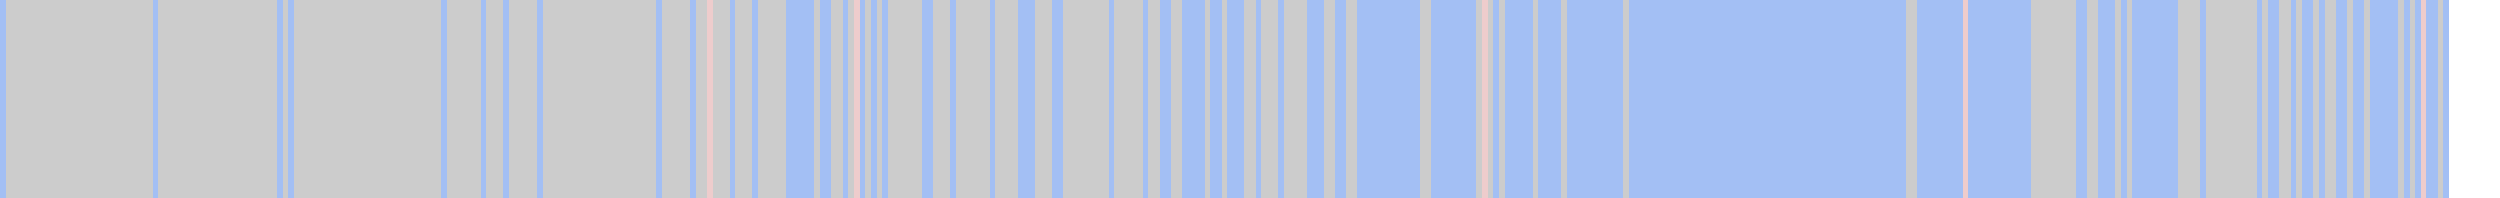
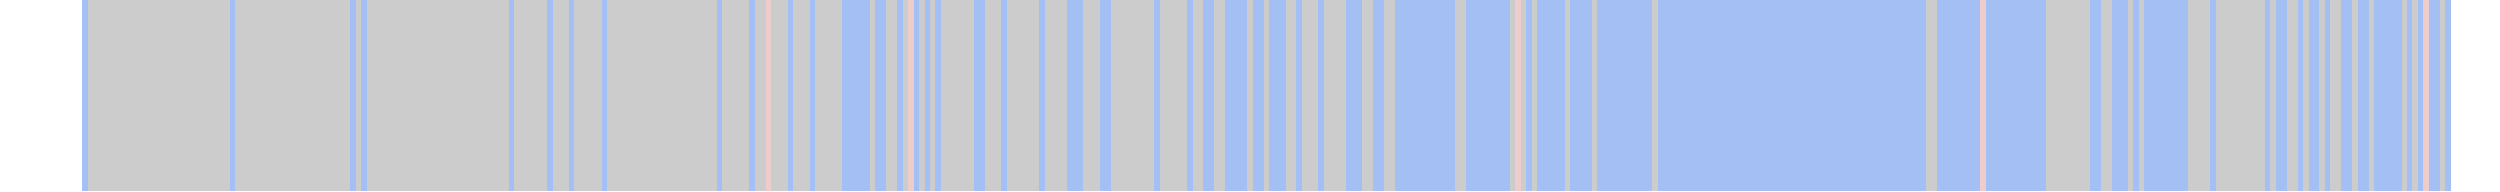
- <svg xmlns="http://www.w3.org/2000/svg" viewBox="0 0 442 35" shape-rendering="crispEdges">
-   <rect y="0" x="0" width="433" height="35" fill="#cccccc" />
-   <rect y="0" x="0" width="1" height="35" fill="#eecccc" />
-   <rect y="0" x="27" width="1" height="35" fill="#eecccc" />
-   <rect y="0" x="49" width="1" height="35" fill="#eecccc" />
-   <rect y="0" x="51" width="1" height="35" fill="#eecccc" />
-   <rect y="0" x="78" width="1" height="35" fill="#eecccc" />
-   <rect y="0" x="85" width="1" height="35" fill="#eecccc" />
-   <rect y="0" x="89" width="1" height="35" fill="#eecccc" />
-   <rect y="0" x="95" width="1" height="35" fill="#eecccc" />
-   <rect y="0" x="116" width="1" height="35" fill="#eecccc" />
-   <rect y="0" x="122" width="1" height="35" fill="#eecccc" />
-   <rect y="0" x="125" width="1" height="35" fill="#eecccc" />
-   <rect y="0" x="129" width="1" height="35" fill="#eecccc" />
-   <rect y="0" x="133" width="1" height="35" fill="#eecccc" />
-   <rect y="0" x="139" width="1" height="35" fill="#eecccc" />
+ <svg xmlns="http://www.w3.org/2000/svg" viewBox="0 0 457 35" shape-rendering="crispEdges">
+   <rect y="0" x="15" width="433" height="35" fill="#cccccc" />
+   <rect y="0" x="15" width="1" height="35" fill="#eecccc" />
+   <rect y="0" x="42" width="1" height="35" fill="#eecccc" />
+   <rect y="0" x="64" width="1" height="35" fill="#eecccc" />
+   <rect y="0" x="66" width="1" height="35" fill="#eecccc" />
+   <rect y="0" x="93" width="1" height="35" fill="#eecccc" />
+   <rect y="0" x="100" width="1" height="35" fill="#eecccc" />
+   <rect y="0" x="104" width="1" height="35" fill="#eecccc" />
+   <rect y="0" x="110" width="1" height="35" fill="#eecccc" />
+   <rect y="0" x="131" width="1" height="35" fill="#eecccc" />
+   <rect y="0" x="137" width="1" height="35" fill="#eecccc" />
  <rect y="0" x="140" width="1" height="35" fill="#eecccc" />
-   <rect y="0" x="141" width="1" height="35" fill="#eecccc" />
-   <rect y="0" x="142" width="1" height="35" fill="#eecccc" />
-   <rect y="0" x="143" width="1" height="35" fill="#eecccc" />
-   <rect y="0" x="145" width="1" height="35" fill="#eecccc" />
-   <rect y="0" x="146" width="1" height="35" fill="#eecccc" />
-   <rect y="0" x="149" width="1" height="35" fill="#eecccc" />
-   <rect y="0" x="151" width="1" height="35" fill="#eecccc" />
-   <rect y="0" x="152" width="1" height="35" fill="#eecccc" />
+   <rect y="0" x="144" width="1" height="35" fill="#eecccc" />
+   <rect y="0" x="148" width="1" height="35" fill="#eecccc" />
  <rect y="0" x="154" width="1" height="35" fill="#eecccc" />
+   <rect y="0" x="155" width="1" height="35" fill="#eecccc" />
  <rect y="0" x="156" width="1" height="35" fill="#eecccc" />
-   <rect y="0" x="163" width="1" height="35" fill="#eecccc" />
+   <rect y="0" x="157" width="1" height="35" fill="#eecccc" />
+   <rect y="0" x="158" width="1" height="35" fill="#eecccc" />
+   <rect y="0" x="160" width="1" height="35" fill="#eecccc" />
+   <rect y="0" x="161" width="1" height="35" fill="#eecccc" />
  <rect y="0" x="164" width="1" height="35" fill="#eecccc" />
-   <rect y="0" x="168" width="1" height="35" fill="#eecccc" />
-   <rect y="0" x="175" width="1" height="35" fill="#eecccc" />
-   <rect y="0" x="180" width="1" height="35" fill="#eecccc" />
-   <rect y="0" x="181" width="1" height="35" fill="#eecccc" />
-   <rect y="0" x="182" width="1" height="35" fill="#eecccc" />
-   <rect y="0" x="186" width="1" height="35" fill="#eecccc" />
-   <rect y="0" x="187" width="1" height="35" fill="#eecccc" />
+   <rect y="0" x="166" width="1" height="35" fill="#eecccc" />
+   <rect y="0" x="167" width="1" height="35" fill="#eecccc" />
+   <rect y="0" x="169" width="1" height="35" fill="#eecccc" />
+   <rect y="0" x="171" width="1" height="35" fill="#eecccc" />
+   <rect y="0" x="178" width="1" height="35" fill="#eecccc" />
+   <rect y="0" x="179" width="1" height="35" fill="#eecccc" />
+   <rect y="0" x="183" width="1" height="35" fill="#eecccc" />
+   <rect y="0" x="190" width="1" height="35" fill="#eecccc" />
+   <rect y="0" x="195" width="1" height="35" fill="#eecccc" />
  <rect y="0" x="196" width="1" height="35" fill="#eecccc" />
+   <rect y="0" x="197" width="1" height="35" fill="#eecccc" />
+   <rect y="0" x="201" width="1" height="35" fill="#eecccc" />
  <rect y="0" x="202" width="1" height="35" fill="#eecccc" />
-   <rect y="0" x="205" width="1" height="35" fill="#eecccc" />
-   <rect y="0" x="206" width="1" height="35" fill="#eecccc" />
-   <rect y="0" x="209" width="1" height="35" fill="#eecccc" />
-   <rect y="0" x="210" width="1" height="35" fill="#eecccc" />
  <rect y="0" x="211" width="1" height="35" fill="#eecccc" />
-   <rect y="0" x="212" width="1" height="35" fill="#eecccc" />
-   <rect y="0" x="214" width="1" height="35" fill="#eecccc" />
-   <rect y="0" x="215" width="1" height="35" fill="#eecccc" />
  <rect y="0" x="217" width="1" height="35" fill="#eecccc" />
-   <rect y="0" x="218" width="1" height="35" fill="#eecccc" />
-   <rect y="0" x="219" width="1" height="35" fill="#eecccc" />
-   <rect y="0" x="222" width="1" height="35" fill="#eecccc" />
+   <rect y="0" x="220" width="1" height="35" fill="#eecccc" />
+   <rect y="0" x="221" width="1" height="35" fill="#eecccc" />
+   <rect y="0" x="224" width="1" height="35" fill="#eecccc" />
+   <rect y="0" x="225" width="1" height="35" fill="#eecccc" />
  <rect y="0" x="226" width="1" height="35" fill="#eecccc" />
-   <rect y="0" x="231" width="1" height="35" fill="#eecccc" />
+   <rect y="0" x="227" width="1" height="35" fill="#eecccc" />
+   <rect y="0" x="229" width="1" height="35" fill="#eecccc" />
+   <rect y="0" x="230" width="1" height="35" fill="#eecccc" />
  <rect y="0" x="232" width="1" height="35" fill="#eecccc" />
  <rect y="0" x="233" width="1" height="35" fill="#eecccc" />
-   <rect y="0" x="236" width="1" height="35" fill="#eecccc" />
+   <rect y="0" x="234" width="1" height="35" fill="#eecccc" />
  <rect y="0" x="237" width="1" height="35" fill="#eecccc" />
-   <rect y="0" x="240" width="1" height="35" fill="#eecccc" />
  <rect y="0" x="241" width="1" height="35" fill="#eecccc" />
-   <rect y="0" x="242" width="1" height="35" fill="#eecccc" />
-   <rect y="0" x="243" width="1" height="35" fill="#eecccc" />
-   <rect y="0" x="244" width="1" height="35" fill="#eecccc" />
-   <rect y="0" x="245" width="1" height="35" fill="#eecccc" />
  <rect y="0" x="246" width="1" height="35" fill="#eecccc" />
  <rect y="0" x="247" width="1" height="35" fill="#eecccc" />
  <rect y="0" x="248" width="1" height="35" fill="#eecccc" />
-   <rect y="0" x="249" width="1" height="35" fill="#eecccc" />
-   <rect y="0" x="250" width="1" height="35" fill="#eecccc" />
-   <rect y="0" x="253" width="1" height="35" fill="#eecccc" />
-   <rect y="0" x="254" width="1" height="35" fill="#eecccc" />
+   <rect y="0" x="251" width="1" height="35" fill="#eecccc" />
+   <rect y="0" x="252" width="1" height="35" fill="#eecccc" />
  <rect y="0" x="255" width="1" height="35" fill="#eecccc" />
  <rect y="0" x="256" width="1" height="35" fill="#eecccc" />
  <rect y="0" x="257" width="1" height="35" fill="#eecccc" />
  <rect y="0" x="258" width="1" height="35" fill="#eecccc" />
  <rect y="0" x="259" width="1" height="35" fill="#eecccc" />
  <rect y="0" x="260" width="1" height="35" fill="#eecccc" />
+   <rect y="0" x="261" width="1" height="35" fill="#eecccc" />
  <rect y="0" x="262" width="1" height="35" fill="#eecccc" />
+   <rect y="0" x="263" width="1" height="35" fill="#eecccc" />
  <rect y="0" x="264" width="1" height="35" fill="#eecccc" />
-   <rect y="0" x="266" width="1" height="35" fill="#eecccc" />
-   <rect y="0" x="267" width="1" height="35" fill="#eecccc" />
+   <rect y="0" x="265" width="1" height="35" fill="#eecccc" />
  <rect y="0" x="268" width="1" height="35" fill="#eecccc" />
  <rect y="0" x="269" width="1" height="35" fill="#eecccc" />
  <rect y="0" x="270" width="1" height="35" fill="#eecccc" />
+   <rect y="0" x="271" width="1" height="35" fill="#eecccc" />
  <rect y="0" x="272" width="1" height="35" fill="#eecccc" />
  <rect y="0" x="273" width="1" height="35" fill="#eecccc" />
  <rect y="0" x="274" width="1" height="35" fill="#eecccc" />
  <rect y="0" x="275" width="1" height="35" fill="#eecccc" />
  <rect y="0" x="277" width="1" height="35" fill="#eecccc" />
-   <rect y="0" x="278" width="1" height="35" fill="#eecccc" />
  <rect y="0" x="279" width="1" height="35" fill="#eecccc" />
-   <rect y="0" x="280" width="1" height="35" fill="#eecccc" />
  <rect y="0" x="281" width="1" height="35" fill="#eecccc" />
  <rect y="0" x="282" width="1" height="35" fill="#eecccc" />
  <rect y="0" x="283" width="1" height="35" fill="#eecccc" />
  <rect y="0" x="284" width="1" height="35" fill="#eecccc" />
  <rect y="0" x="285" width="1" height="35" fill="#eecccc" />
-   <rect y="0" x="286" width="1" height="35" fill="#eecccc" />
+   <rect y="0" x="287" width="1" height="35" fill="#eecccc" />
  <rect y="0" x="288" width="1" height="35" fill="#eecccc" />
  <rect y="0" x="289" width="1" height="35" fill="#eecccc" />
  <rect y="0" x="290" width="1" height="35" fill="#eecccc" />
-   <rect y="0" x="291" width="1" height="35" fill="#eecccc" />
  <rect y="0" x="292" width="1" height="35" fill="#eecccc" />
  <rect y="0" x="293" width="1" height="35" fill="#eecccc" />
  <rect y="0" x="294" width="1" height="35" fill="#eecccc" />
  <rect y="0" x="295" width="1" height="35" fill="#eecccc" />
  <rect y="0" x="296" width="1" height="35" fill="#eecccc" />
  <rect y="0" x="297" width="1" height="35" fill="#eecccc" />
  <rect y="0" x="298" width="1" height="35" fill="#eecccc" />
  <rect y="0" x="299" width="1" height="35" fill="#eecccc" />
  <rect y="0" x="300" width="1" height="35" fill="#eecccc" />
  <rect y="0" x="301" width="1" height="35" fill="#eecccc" />
-   <rect y="0" x="302" width="1" height="35" fill="#eecccc" />
  <rect y="0" x="303" width="1" height="35" fill="#eecccc" />
  <rect y="0" x="304" width="1" height="35" fill="#eecccc" />
  <rect y="0" x="305" width="1" height="35" fill="#eecccc" />
  <rect y="0" x="306" width="1" height="35" fill="#eecccc" />
  <rect y="0" x="307" width="1" height="35" fill="#eecccc" />
  <rect y="0" x="308" width="1" height="35" fill="#eecccc" />
  <rect y="0" x="309" width="1" height="35" fill="#eecccc" />
  <rect y="0" x="310" width="1" height="35" fill="#eecccc" />
  <rect y="0" x="311" width="1" height="35" fill="#eecccc" />
  <rect y="0" x="312" width="1" height="35" fill="#eecccc" />
  <rect y="0" x="313" width="1" height="35" fill="#eecccc" />
  <rect y="0" x="314" width="1" height="35" fill="#eecccc" />
  <rect y="0" x="315" width="1" height="35" fill="#eecccc" />
  <rect y="0" x="316" width="1" height="35" fill="#eecccc" />
  <rect y="0" x="317" width="1" height="35" fill="#eecccc" />
  <rect y="0" x="318" width="1" height="35" fill="#eecccc" />
  <rect y="0" x="319" width="1" height="35" fill="#eecccc" />
  <rect y="0" x="320" width="1" height="35" fill="#eecccc" />
  <rect y="0" x="321" width="1" height="35" fill="#eecccc" />
  <rect y="0" x="322" width="1" height="35" fill="#eecccc" />
  <rect y="0" x="323" width="1" height="35" fill="#eecccc" />
  <rect y="0" x="324" width="1" height="35" fill="#eecccc" />
  <rect y="0" x="325" width="1" height="35" fill="#eecccc" />
  <rect y="0" x="326" width="1" height="35" fill="#eecccc" />
  <rect y="0" x="327" width="1" height="35" fill="#eecccc" />
  <rect y="0" x="328" width="1" height="35" fill="#eecccc" />
  <rect y="0" x="329" width="1" height="35" fill="#eecccc" />
  <rect y="0" x="330" width="1" height="35" fill="#eecccc" />
  <rect y="0" x="331" width="1" height="35" fill="#eecccc" />
  <rect y="0" x="332" width="1" height="35" fill="#eecccc" />
  <rect y="0" x="333" width="1" height="35" fill="#eecccc" />
  <rect y="0" x="334" width="1" height="35" fill="#eecccc" />
  <rect y="0" x="335" width="1" height="35" fill="#eecccc" />
  <rect y="0" x="336" width="1" height="35" fill="#eecccc" />
+   <rect y="0" x="337" width="1" height="35" fill="#eecccc" />
+   <rect y="0" x="338" width="1" height="35" fill="#eecccc" />
  <rect y="0" x="339" width="1" height="35" fill="#eecccc" />
  <rect y="0" x="340" width="1" height="35" fill="#eecccc" />
  <rect y="0" x="341" width="1" height="35" fill="#eecccc" />
  <rect y="0" x="342" width="1" height="35" fill="#eecccc" />
  <rect y="0" x="343" width="1" height="35" fill="#eecccc" />
  <rect y="0" x="344" width="1" height="35" fill="#eecccc" />
  <rect y="0" x="345" width="1" height="35" fill="#eecccc" />
  <rect y="0" x="346" width="1" height="35" fill="#eecccc" />
  <rect y="0" x="347" width="1" height="35" fill="#eecccc" />
  <rect y="0" x="348" width="1" height="35" fill="#eecccc" />
  <rect y="0" x="349" width="1" height="35" fill="#eecccc" />
  <rect y="0" x="350" width="1" height="35" fill="#eecccc" />
  <rect y="0" x="351" width="1" height="35" fill="#eecccc" />
-   <rect y="0" x="352" width="1" height="35" fill="#eecccc" />
-   <rect y="0" x="353" width="1" height="35" fill="#eecccc" />
  <rect y="0" x="354" width="1" height="35" fill="#eecccc" />
  <rect y="0" x="355" width="1" height="35" fill="#eecccc" />
  <rect y="0" x="356" width="1" height="35" fill="#eecccc" />
  <rect y="0" x="357" width="1" height="35" fill="#eecccc" />
  <rect y="0" x="358" width="1" height="35" fill="#eecccc" />
+   <rect y="0" x="359" width="1" height="35" fill="#eecccc" />
+   <rect y="0" x="360" width="1" height="35" fill="#eecccc" />
+   <rect y="0" x="361" width="1" height="35" fill="#eecccc" />
+   <rect y="0" x="362" width="1" height="35" fill="#eecccc" />
+   <rect y="0" x="363" width="1" height="35" fill="#eecccc" />
+   <rect y="0" x="364" width="1" height="35" fill="#eecccc" />
+   <rect y="0" x="365" width="1" height="35" fill="#eecccc" />
+   <rect y="0" x="366" width="1" height="35" fill="#eecccc" />
  <rect y="0" x="367" width="1" height="35" fill="#eecccc" />
  <rect y="0" x="368" width="1" height="35" fill="#eecccc" />
+   <rect y="0" x="369" width="1" height="35" fill="#eecccc" />
+   <rect y="0" x="370" width="1" height="35" fill="#eecccc" />
  <rect y="0" x="371" width="1" height="35" fill="#eecccc" />
  <rect y="0" x="372" width="1" height="35" fill="#eecccc" />
  <rect y="0" x="373" width="1" height="35" fill="#eecccc" />
-   <rect y="0" x="375" width="1" height="35" fill="#eecccc" />
-   <rect y="0" x="377" width="1" height="35" fill="#eecccc" />
-   <rect y="0" x="378" width="1" height="35" fill="#eecccc" />
-   <rect y="0" x="379" width="1" height="35" fill="#eecccc" />
-   <rect y="0" x="380" width="1" height="35" fill="#eecccc" />
-   <rect y="0" x="381" width="1" height="35" fill="#eecccc" />
  <rect y="0" x="382" width="1" height="35" fill="#eecccc" />
  <rect y="0" x="383" width="1" height="35" fill="#eecccc" />
-   <rect y="0" x="384" width="1" height="35" fill="#eecccc" />
-   <rect y="0" x="389" width="1" height="35" fill="#eecccc" />
+   <rect y="0" x="386" width="1" height="35" fill="#eecccc" />
+   <rect y="0" x="387" width="1" height="35" fill="#eecccc" />
+   <rect y="0" x="388" width="1" height="35" fill="#eecccc" />
+   <rect y="0" x="390" width="1" height="35" fill="#eecccc" />
+   <rect y="0" x="392" width="1" height="35" fill="#eecccc" />
+   <rect y="0" x="393" width="1" height="35" fill="#eecccc" />
+   <rect y="0" x="394" width="1" height="35" fill="#eecccc" />
+   <rect y="0" x="395" width="1" height="35" fill="#eecccc" />
+   <rect y="0" x="396" width="1" height="35" fill="#eecccc" />
+   <rect y="0" x="397" width="1" height="35" fill="#eecccc" />
+   <rect y="0" x="398" width="1" height="35" fill="#eecccc" />
  <rect y="0" x="399" width="1" height="35" fill="#eecccc" />
-   <rect y="0" x="401" width="1" height="35" fill="#eecccc" />
-   <rect y="0" x="402" width="1" height="35" fill="#eecccc" />
-   <rect y="0" x="405" width="1" height="35" fill="#eecccc" />
-   <rect y="0" x="407" width="1" height="35" fill="#eecccc" />
-   <rect y="0" x="408" width="1" height="35" fill="#eecccc" />
-   <rect y="0" x="410" width="1" height="35" fill="#eecccc" />
-   <rect y="0" x="413" width="1" height="35" fill="#eecccc" />
+   <rect y="0" x="404" width="1" height="35" fill="#eecccc" />
  <rect y="0" x="414" width="1" height="35" fill="#eecccc" />
  <rect y="0" x="416" width="1" height="35" fill="#eecccc" />
  <rect y="0" x="417" width="1" height="35" fill="#eecccc" />
-   <rect y="0" x="419" width="1" height="35" fill="#eecccc" />
  <rect y="0" x="420" width="1" height="35" fill="#eecccc" />
-   <rect y="0" x="421" width="1" height="35" fill="#eecccc" />
  <rect y="0" x="422" width="1" height="35" fill="#eecccc" />
  <rect y="0" x="423" width="1" height="35" fill="#eecccc" />
  <rect y="0" x="425" width="1" height="35" fill="#eecccc" />
-   <rect y="0" x="427" width="1" height="35" fill="#eecccc" />
  <rect y="0" x="428" width="1" height="35" fill="#eecccc" />
  <rect y="0" x="429" width="1" height="35" fill="#eecccc" />
-   <rect y="0" x="430" width="1" height="35" fill="#eecccc" />
+   <rect y="0" x="431" width="1" height="35" fill="#eecccc" />
  <rect y="0" x="432" width="1" height="35" fill="#eecccc" />
-   <rect y="0" x="0" width="1" height="35" fill="#a3bff4" />
-   <rect y="0" x="27" width="1" height="35" fill="#a3bff4" />
-   <rect y="0" x="49" width="1" height="35" fill="#a3bff4" />
-   <rect y="0" x="51" width="1" height="35" fill="#a3bff4" />
-   <rect y="0" x="78" width="1" height="35" fill="#a3bff4" />
-   <rect y="0" x="85" width="1" height="35" fill="#a3bff4" />
-   <rect y="0" x="89" width="1" height="35" fill="#a3bff4" />
-   <rect y="0" x="95" width="1" height="35" fill="#a3bff4" />
-   <rect y="0" x="116" width="1" height="35" fill="#a3bff4" />
-   <rect y="0" x="122" width="1" height="35" fill="#a3bff4" />
-   <rect y="0" x="129" width="1" height="35" fill="#a3bff4" />
-   <rect y="0" x="133" width="1" height="35" fill="#a3bff4" />
-   <rect y="0" x="139" width="1" height="35" fill="#a3bff4" />
-   <rect y="0" x="140" width="1" height="35" fill="#a3bff4" />
-   <rect y="0" x="141" width="1" height="35" fill="#a3bff4" />
-   <rect y="0" x="142" width="1" height="35" fill="#a3bff4" />
-   <rect y="0" x="143" width="1" height="35" fill="#a3bff4" />
-   <rect y="0" x="145" width="1" height="35" fill="#a3bff4" />
-   <rect y="0" x="146" width="1" height="35" fill="#a3bff4" />
-   <rect y="0" x="149" width="1" height="35" fill="#a3bff4" />
-   <rect y="0" x="152" width="1" height="35" fill="#a3bff4" />
+   <rect y="0" x="434" width="1" height="35" fill="#eecccc" />
+   <rect y="0" x="435" width="1" height="35" fill="#eecccc" />
+   <rect y="0" x="436" width="1" height="35" fill="#eecccc" />
+   <rect y="0" x="437" width="1" height="35" fill="#eecccc" />
+   <rect y="0" x="438" width="1" height="35" fill="#eecccc" />
+   <rect y="0" x="440" width="1" height="35" fill="#eecccc" />
+   <rect y="0" x="442" width="1" height="35" fill="#eecccc" />
+   <rect y="0" x="443" width="1" height="35" fill="#eecccc" />
+   <rect y="0" x="444" width="1" height="35" fill="#eecccc" />
+   <rect y="0" x="445" width="1" height="35" fill="#eecccc" />
+   <rect y="0" x="447" width="1" height="35" fill="#eecccc" />
+   <rect y="0" x="15" width="1" height="35" fill="#a3bff4" />
+   <rect y="0" x="42" width="1" height="35" fill="#a3bff4" />
+   <rect y="0" x="64" width="1" height="35" fill="#a3bff4" />
+   <rect y="0" x="66" width="1" height="35" fill="#a3bff4" />
+   <rect y="0" x="93" width="1" height="35" fill="#a3bff4" />
+   <rect y="0" x="100" width="1" height="35" fill="#a3bff4" />
+   <rect y="0" x="104" width="1" height="35" fill="#a3bff4" />
+   <rect y="0" x="110" width="1" height="35" fill="#a3bff4" />
+   <rect y="0" x="131" width="1" height="35" fill="#a3bff4" />
+   <rect y="0" x="137" width="1" height="35" fill="#a3bff4" />
+   <rect y="0" x="144" width="1" height="35" fill="#a3bff4" />
+   <rect y="0" x="148" width="1" height="35" fill="#a3bff4" />
  <rect y="0" x="154" width="1" height="35" fill="#a3bff4" />
+   <rect y="0" x="155" width="1" height="35" fill="#a3bff4" />
  <rect y="0" x="156" width="1" height="35" fill="#a3bff4" />
-   <rect y="0" x="163" width="1" height="35" fill="#a3bff4" />
+   <rect y="0" x="157" width="1" height="35" fill="#a3bff4" />
+   <rect y="0" x="158" width="1" height="35" fill="#a3bff4" />
+   <rect y="0" x="160" width="1" height="35" fill="#a3bff4" />
+   <rect y="0" x="161" width="1" height="35" fill="#a3bff4" />
  <rect y="0" x="164" width="1" height="35" fill="#a3bff4" />
-   <rect y="0" x="168" width="1" height="35" fill="#a3bff4" />
-   <rect y="0" x="175" width="1" height="35" fill="#a3bff4" />
-   <rect y="0" x="180" width="1" height="35" fill="#a3bff4" />
-   <rect y="0" x="181" width="1" height="35" fill="#a3bff4" />
-   <rect y="0" x="182" width="1" height="35" fill="#a3bff4" />
-   <rect y="0" x="186" width="1" height="35" fill="#a3bff4" />
-   <rect y="0" x="187" width="1" height="35" fill="#a3bff4" />
+   <rect y="0" x="167" width="1" height="35" fill="#a3bff4" />
+   <rect y="0" x="169" width="1" height="35" fill="#a3bff4" />
+   <rect y="0" x="171" width="1" height="35" fill="#a3bff4" />
+   <rect y="0" x="178" width="1" height="35" fill="#a3bff4" />
+   <rect y="0" x="179" width="1" height="35" fill="#a3bff4" />
+   <rect y="0" x="183" width="1" height="35" fill="#a3bff4" />
+   <rect y="0" x="190" width="1" height="35" fill="#a3bff4" />
+   <rect y="0" x="195" width="1" height="35" fill="#a3bff4" />
  <rect y="0" x="196" width="1" height="35" fill="#a3bff4" />
+   <rect y="0" x="197" width="1" height="35" fill="#a3bff4" />
+   <rect y="0" x="201" width="1" height="35" fill="#a3bff4" />
  <rect y="0" x="202" width="1" height="35" fill="#a3bff4" />
-   <rect y="0" x="205" width="1" height="35" fill="#a3bff4" />
-   <rect y="0" x="206" width="1" height="35" fill="#a3bff4" />
-   <rect y="0" x="209" width="1" height="35" fill="#a3bff4" />
-   <rect y="0" x="210" width="1" height="35" fill="#a3bff4" />
  <rect y="0" x="211" width="1" height="35" fill="#a3bff4" />
-   <rect y="0" x="212" width="1" height="35" fill="#a3bff4" />
-   <rect y="0" x="214" width="1" height="35" fill="#a3bff4" />
-   <rect y="0" x="215" width="1" height="35" fill="#a3bff4" />
  <rect y="0" x="217" width="1" height="35" fill="#a3bff4" />
-   <rect y="0" x="218" width="1" height="35" fill="#a3bff4" />
-   <rect y="0" x="219" width="1" height="35" fill="#a3bff4" />
-   <rect y="0" x="222" width="1" height="35" fill="#a3bff4" />
+   <rect y="0" x="220" width="1" height="35" fill="#a3bff4" />
+   <rect y="0" x="221" width="1" height="35" fill="#a3bff4" />
+   <rect y="0" x="224" width="1" height="35" fill="#a3bff4" />
+   <rect y="0" x="225" width="1" height="35" fill="#a3bff4" />
  <rect y="0" x="226" width="1" height="35" fill="#a3bff4" />
-   <rect y="0" x="231" width="1" height="35" fill="#a3bff4" />
+   <rect y="0" x="227" width="1" height="35" fill="#a3bff4" />
+   <rect y="0" x="229" width="1" height="35" fill="#a3bff4" />
+   <rect y="0" x="230" width="1" height="35" fill="#a3bff4" />
  <rect y="0" x="232" width="1" height="35" fill="#a3bff4" />
  <rect y="0" x="233" width="1" height="35" fill="#a3bff4" />
-   <rect y="0" x="236" width="1" height="35" fill="#a3bff4" />
+   <rect y="0" x="234" width="1" height="35" fill="#a3bff4" />
  <rect y="0" x="237" width="1" height="35" fill="#a3bff4" />
-   <rect y="0" x="240" width="1" height="35" fill="#a3bff4" />
  <rect y="0" x="241" width="1" height="35" fill="#a3bff4" />
-   <rect y="0" x="242" width="1" height="35" fill="#a3bff4" />
-   <rect y="0" x="243" width="1" height="35" fill="#a3bff4" />
-   <rect y="0" x="244" width="1" height="35" fill="#a3bff4" />
-   <rect y="0" x="245" width="1" height="35" fill="#a3bff4" />
  <rect y="0" x="246" width="1" height="35" fill="#a3bff4" />
  <rect y="0" x="247" width="1" height="35" fill="#a3bff4" />
  <rect y="0" x="248" width="1" height="35" fill="#a3bff4" />
-   <rect y="0" x="249" width="1" height="35" fill="#a3bff4" />
-   <rect y="0" x="250" width="1" height="35" fill="#a3bff4" />
-   <rect y="0" x="253" width="1" height="35" fill="#a3bff4" />
-   <rect y="0" x="254" width="1" height="35" fill="#a3bff4" />
+   <rect y="0" x="251" width="1" height="35" fill="#a3bff4" />
+   <rect y="0" x="252" width="1" height="35" fill="#a3bff4" />
  <rect y="0" x="255" width="1" height="35" fill="#a3bff4" />
  <rect y="0" x="256" width="1" height="35" fill="#a3bff4" />
  <rect y="0" x="257" width="1" height="35" fill="#a3bff4" />
  <rect y="0" x="258" width="1" height="35" fill="#a3bff4" />
  <rect y="0" x="259" width="1" height="35" fill="#a3bff4" />
  <rect y="0" x="260" width="1" height="35" fill="#a3bff4" />
+   <rect y="0" x="261" width="1" height="35" fill="#a3bff4" />
+   <rect y="0" x="262" width="1" height="35" fill="#a3bff4" />
+   <rect y="0" x="263" width="1" height="35" fill="#a3bff4" />
  <rect y="0" x="264" width="1" height="35" fill="#a3bff4" />
-   <rect y="0" x="266" width="1" height="35" fill="#a3bff4" />
-   <rect y="0" x="267" width="1" height="35" fill="#a3bff4" />
+   <rect y="0" x="265" width="1" height="35" fill="#a3bff4" />
  <rect y="0" x="268" width="1" height="35" fill="#a3bff4" />
  <rect y="0" x="269" width="1" height="35" fill="#a3bff4" />
  <rect y="0" x="270" width="1" height="35" fill="#a3bff4" />
+   <rect y="0" x="271" width="1" height="35" fill="#a3bff4" />
  <rect y="0" x="272" width="1" height="35" fill="#a3bff4" />
  <rect y="0" x="273" width="1" height="35" fill="#a3bff4" />
  <rect y="0" x="274" width="1" height="35" fill="#a3bff4" />
  <rect y="0" x="275" width="1" height="35" fill="#a3bff4" />
-   <rect y="0" x="277" width="1" height="35" fill="#a3bff4" />
-   <rect y="0" x="278" width="1" height="35" fill="#a3bff4" />
  <rect y="0" x="279" width="1" height="35" fill="#a3bff4" />
-   <rect y="0" x="280" width="1" height="35" fill="#a3bff4" />
  <rect y="0" x="281" width="1" height="35" fill="#a3bff4" />
  <rect y="0" x="282" width="1" height="35" fill="#a3bff4" />
  <rect y="0" x="283" width="1" height="35" fill="#a3bff4" />
  <rect y="0" x="284" width="1" height="35" fill="#a3bff4" />
  <rect y="0" x="285" width="1" height="35" fill="#a3bff4" />
-   <rect y="0" x="286" width="1" height="35" fill="#a3bff4" />
+   <rect y="0" x="287" width="1" height="35" fill="#a3bff4" />
  <rect y="0" x="288" width="1" height="35" fill="#a3bff4" />
  <rect y="0" x="289" width="1" height="35" fill="#a3bff4" />
  <rect y="0" x="290" width="1" height="35" fill="#a3bff4" />
-   <rect y="0" x="291" width="1" height="35" fill="#a3bff4" />
  <rect y="0" x="292" width="1" height="35" fill="#a3bff4" />
  <rect y="0" x="293" width="1" height="35" fill="#a3bff4" />
  <rect y="0" x="294" width="1" height="35" fill="#a3bff4" />
  <rect y="0" x="295" width="1" height="35" fill="#a3bff4" />
  <rect y="0" x="296" width="1" height="35" fill="#a3bff4" />
  <rect y="0" x="297" width="1" height="35" fill="#a3bff4" />
  <rect y="0" x="298" width="1" height="35" fill="#a3bff4" />
  <rect y="0" x="299" width="1" height="35" fill="#a3bff4" />
  <rect y="0" x="300" width="1" height="35" fill="#a3bff4" />
  <rect y="0" x="301" width="1" height="35" fill="#a3bff4" />
-   <rect y="0" x="302" width="1" height="35" fill="#a3bff4" />
  <rect y="0" x="303" width="1" height="35" fill="#a3bff4" />
  <rect y="0" x="304" width="1" height="35" fill="#a3bff4" />
  <rect y="0" x="305" width="1" height="35" fill="#a3bff4" />
  <rect y="0" x="306" width="1" height="35" fill="#a3bff4" />
  <rect y="0" x="307" width="1" height="35" fill="#a3bff4" />
  <rect y="0" x="308" width="1" height="35" fill="#a3bff4" />
  <rect y="0" x="309" width="1" height="35" fill="#a3bff4" />
  <rect y="0" x="310" width="1" height="35" fill="#a3bff4" />
  <rect y="0" x="311" width="1" height="35" fill="#a3bff4" />
  <rect y="0" x="312" width="1" height="35" fill="#a3bff4" />
  <rect y="0" x="313" width="1" height="35" fill="#a3bff4" />
  <rect y="0" x="314" width="1" height="35" fill="#a3bff4" />
  <rect y="0" x="315" width="1" height="35" fill="#a3bff4" />
  <rect y="0" x="316" width="1" height="35" fill="#a3bff4" />
  <rect y="0" x="317" width="1" height="35" fill="#a3bff4" />
  <rect y="0" x="318" width="1" height="35" fill="#a3bff4" />
  <rect y="0" x="319" width="1" height="35" fill="#a3bff4" />
  <rect y="0" x="320" width="1" height="35" fill="#a3bff4" />
  <rect y="0" x="321" width="1" height="35" fill="#a3bff4" />
  <rect y="0" x="322" width="1" height="35" fill="#a3bff4" />
  <rect y="0" x="323" width="1" height="35" fill="#a3bff4" />
  <rect y="0" x="324" width="1" height="35" fill="#a3bff4" />
  <rect y="0" x="325" width="1" height="35" fill="#a3bff4" />
  <rect y="0" x="326" width="1" height="35" fill="#a3bff4" />
  <rect y="0" x="327" width="1" height="35" fill="#a3bff4" />
  <rect y="0" x="328" width="1" height="35" fill="#a3bff4" />
  <rect y="0" x="329" width="1" height="35" fill="#a3bff4" />
  <rect y="0" x="330" width="1" height="35" fill="#a3bff4" />
  <rect y="0" x="331" width="1" height="35" fill="#a3bff4" />
  <rect y="0" x="332" width="1" height="35" fill="#a3bff4" />
  <rect y="0" x="333" width="1" height="35" fill="#a3bff4" />
  <rect y="0" x="334" width="1" height="35" fill="#a3bff4" />
  <rect y="0" x="335" width="1" height="35" fill="#a3bff4" />
  <rect y="0" x="336" width="1" height="35" fill="#a3bff4" />
+   <rect y="0" x="337" width="1" height="35" fill="#a3bff4" />
+   <rect y="0" x="338" width="1" height="35" fill="#a3bff4" />
  <rect y="0" x="339" width="1" height="35" fill="#a3bff4" />
  <rect y="0" x="340" width="1" height="35" fill="#a3bff4" />
  <rect y="0" x="341" width="1" height="35" fill="#a3bff4" />
  <rect y="0" x="342" width="1" height="35" fill="#a3bff4" />
  <rect y="0" x="343" width="1" height="35" fill="#a3bff4" />
  <rect y="0" x="344" width="1" height="35" fill="#a3bff4" />
  <rect y="0" x="345" width="1" height="35" fill="#a3bff4" />
  <rect y="0" x="346" width="1" height="35" fill="#a3bff4" />
+   <rect y="0" x="347" width="1" height="35" fill="#a3bff4" />
  <rect y="0" x="348" width="1" height="35" fill="#a3bff4" />
  <rect y="0" x="349" width="1" height="35" fill="#a3bff4" />
  <rect y="0" x="350" width="1" height="35" fill="#a3bff4" />
  <rect y="0" x="351" width="1" height="35" fill="#a3bff4" />
-   <rect y="0" x="352" width="1" height="35" fill="#a3bff4" />
-   <rect y="0" x="353" width="1" height="35" fill="#a3bff4" />
  <rect y="0" x="354" width="1" height="35" fill="#a3bff4" />
  <rect y="0" x="355" width="1" height="35" fill="#a3bff4" />
  <rect y="0" x="356" width="1" height="35" fill="#a3bff4" />
  <rect y="0" x="357" width="1" height="35" fill="#a3bff4" />
  <rect y="0" x="358" width="1" height="35" fill="#a3bff4" />
+   <rect y="0" x="359" width="1" height="35" fill="#a3bff4" />
+   <rect y="0" x="360" width="1" height="35" fill="#a3bff4" />
+   <rect y="0" x="361" width="1" height="35" fill="#a3bff4" />
+   <rect y="0" x="363" width="1" height="35" fill="#a3bff4" />
+   <rect y="0" x="364" width="1" height="35" fill="#a3bff4" />
+   <rect y="0" x="365" width="1" height="35" fill="#a3bff4" />
+   <rect y="0" x="366" width="1" height="35" fill="#a3bff4" />
  <rect y="0" x="367" width="1" height="35" fill="#a3bff4" />
  <rect y="0" x="368" width="1" height="35" fill="#a3bff4" />
+   <rect y="0" x="369" width="1" height="35" fill="#a3bff4" />
+   <rect y="0" x="370" width="1" height="35" fill="#a3bff4" />
  <rect y="0" x="371" width="1" height="35" fill="#a3bff4" />
  <rect y="0" x="372" width="1" height="35" fill="#a3bff4" />
  <rect y="0" x="373" width="1" height="35" fill="#a3bff4" />
-   <rect y="0" x="375" width="1" height="35" fill="#a3bff4" />
-   <rect y="0" x="377" width="1" height="35" fill="#a3bff4" />
-   <rect y="0" x="378" width="1" height="35" fill="#a3bff4" />
-   <rect y="0" x="379" width="1" height="35" fill="#a3bff4" />
-   <rect y="0" x="380" width="1" height="35" fill="#a3bff4" />
-   <rect y="0" x="381" width="1" height="35" fill="#a3bff4" />
  <rect y="0" x="382" width="1" height="35" fill="#a3bff4" />
  <rect y="0" x="383" width="1" height="35" fill="#a3bff4" />
-   <rect y="0" x="384" width="1" height="35" fill="#a3bff4" />
-   <rect y="0" x="389" width="1" height="35" fill="#a3bff4" />
+   <rect y="0" x="386" width="1" height="35" fill="#a3bff4" />
+   <rect y="0" x="387" width="1" height="35" fill="#a3bff4" />
+   <rect y="0" x="388" width="1" height="35" fill="#a3bff4" />
+   <rect y="0" x="390" width="1" height="35" fill="#a3bff4" />
+   <rect y="0" x="392" width="1" height="35" fill="#a3bff4" />
+   <rect y="0" x="393" width="1" height="35" fill="#a3bff4" />
+   <rect y="0" x="394" width="1" height="35" fill="#a3bff4" />
+   <rect y="0" x="395" width="1" height="35" fill="#a3bff4" />
+   <rect y="0" x="396" width="1" height="35" fill="#a3bff4" />
+   <rect y="0" x="397" width="1" height="35" fill="#a3bff4" />
+   <rect y="0" x="398" width="1" height="35" fill="#a3bff4" />
  <rect y="0" x="399" width="1" height="35" fill="#a3bff4" />
-   <rect y="0" x="401" width="1" height="35" fill="#a3bff4" />
-   <rect y="0" x="402" width="1" height="35" fill="#a3bff4" />
-   <rect y="0" x="405" width="1" height="35" fill="#a3bff4" />
-   <rect y="0" x="407" width="1" height="35" fill="#a3bff4" />
-   <rect y="0" x="408" width="1" height="35" fill="#a3bff4" />
-   <rect y="0" x="410" width="1" height="35" fill="#a3bff4" />
-   <rect y="0" x="413" width="1" height="35" fill="#a3bff4" />
+   <rect y="0" x="404" width="1" height="35" fill="#a3bff4" />
  <rect y="0" x="414" width="1" height="35" fill="#a3bff4" />
  <rect y="0" x="416" width="1" height="35" fill="#a3bff4" />
  <rect y="0" x="417" width="1" height="35" fill="#a3bff4" />
-   <rect y="0" x="419" width="1" height="35" fill="#a3bff4" />
  <rect y="0" x="420" width="1" height="35" fill="#a3bff4" />
-   <rect y="0" x="421" width="1" height="35" fill="#a3bff4" />
  <rect y="0" x="422" width="1" height="35" fill="#a3bff4" />
  <rect y="0" x="423" width="1" height="35" fill="#a3bff4" />
  <rect y="0" x="425" width="1" height="35" fill="#a3bff4" />
-   <rect y="0" x="427" width="1" height="35" fill="#a3bff4" />
+   <rect y="0" x="428" width="1" height="35" fill="#a3bff4" />
  <rect y="0" x="429" width="1" height="35" fill="#a3bff4" />
-   <rect y="0" x="430" width="1" height="35" fill="#a3bff4" />
+   <rect y="0" x="431" width="1" height="35" fill="#a3bff4" />
  <rect y="0" x="432" width="1" height="35" fill="#a3bff4" />
+   <rect y="0" x="434" width="1" height="35" fill="#a3bff4" />
+   <rect y="0" x="435" width="1" height="35" fill="#a3bff4" />
+   <rect y="0" x="436" width="1" height="35" fill="#a3bff4" />
+   <rect y="0" x="437" width="1" height="35" fill="#a3bff4" />
+   <rect y="0" x="438" width="1" height="35" fill="#a3bff4" />
+   <rect y="0" x="440" width="1" height="35" fill="#a3bff4" />
+   <rect y="0" x="442" width="1" height="35" fill="#a3bff4" />
+   <rect y="0" x="444" width="1" height="35" fill="#a3bff4" />
+   <rect y="0" x="445" width="1" height="35" fill="#a3bff4" />
+   <rect y="0" x="447" width="1" height="35" fill="#a3bff4" />
</svg>
